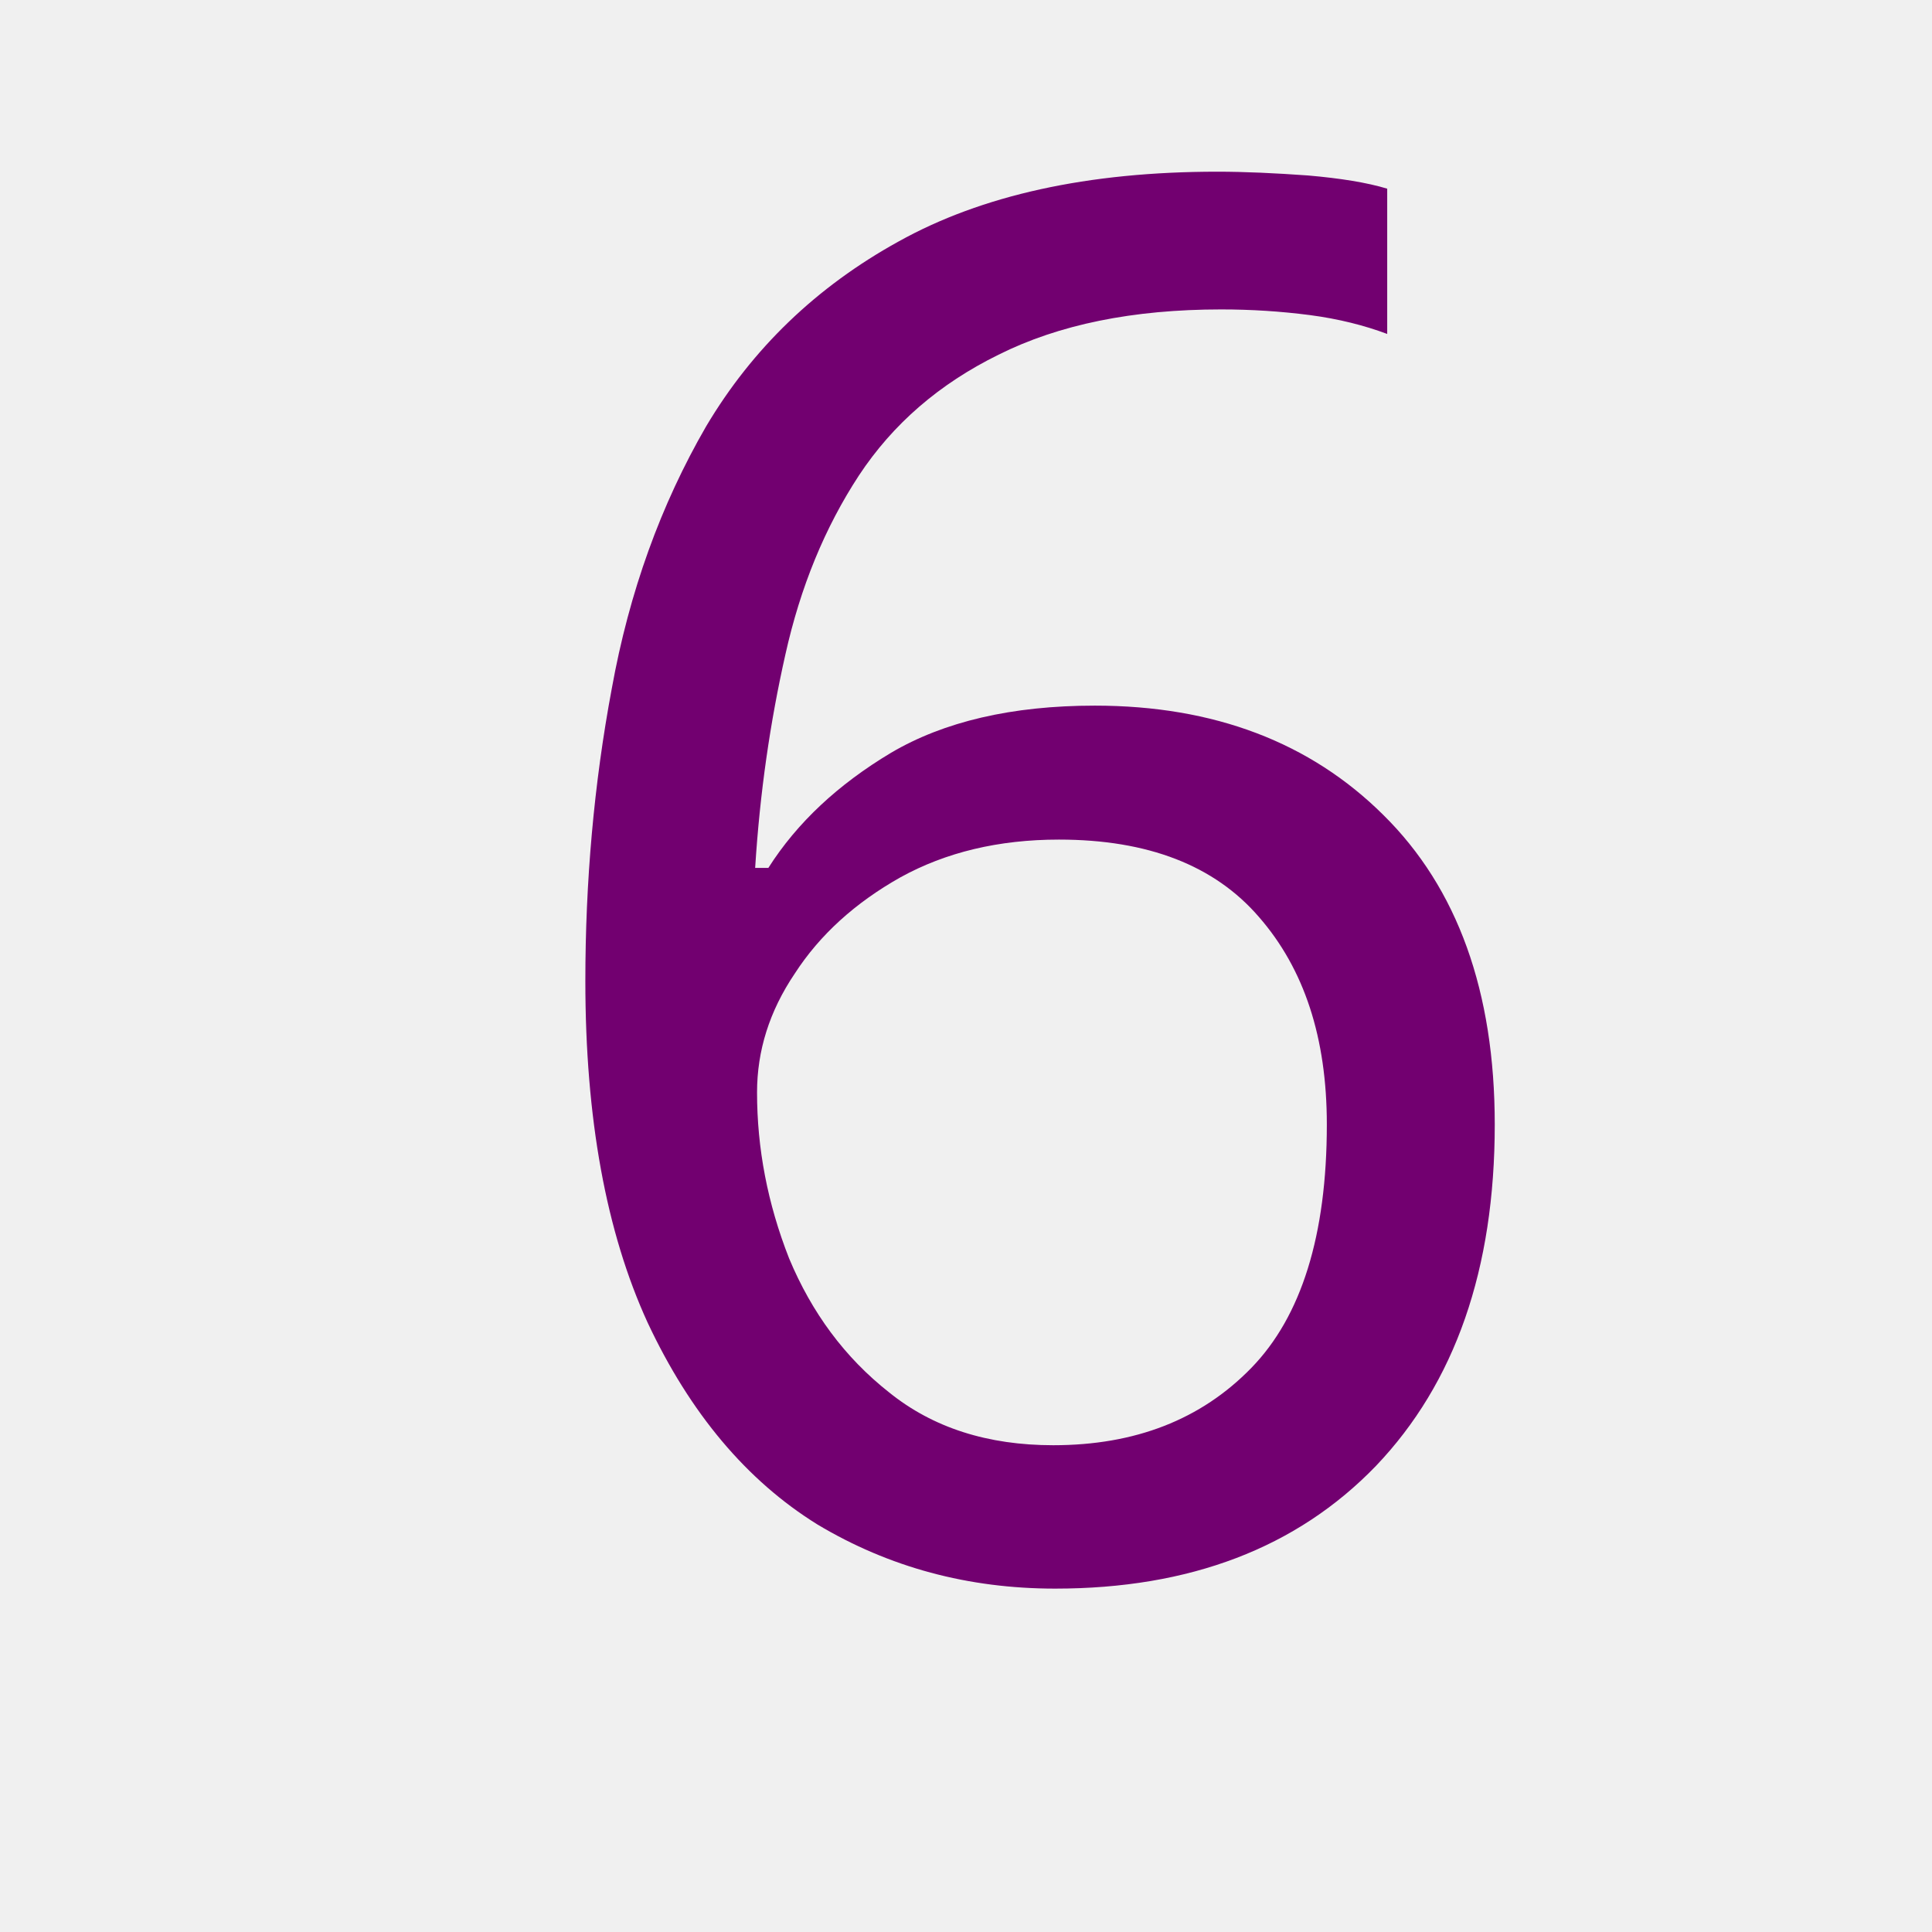
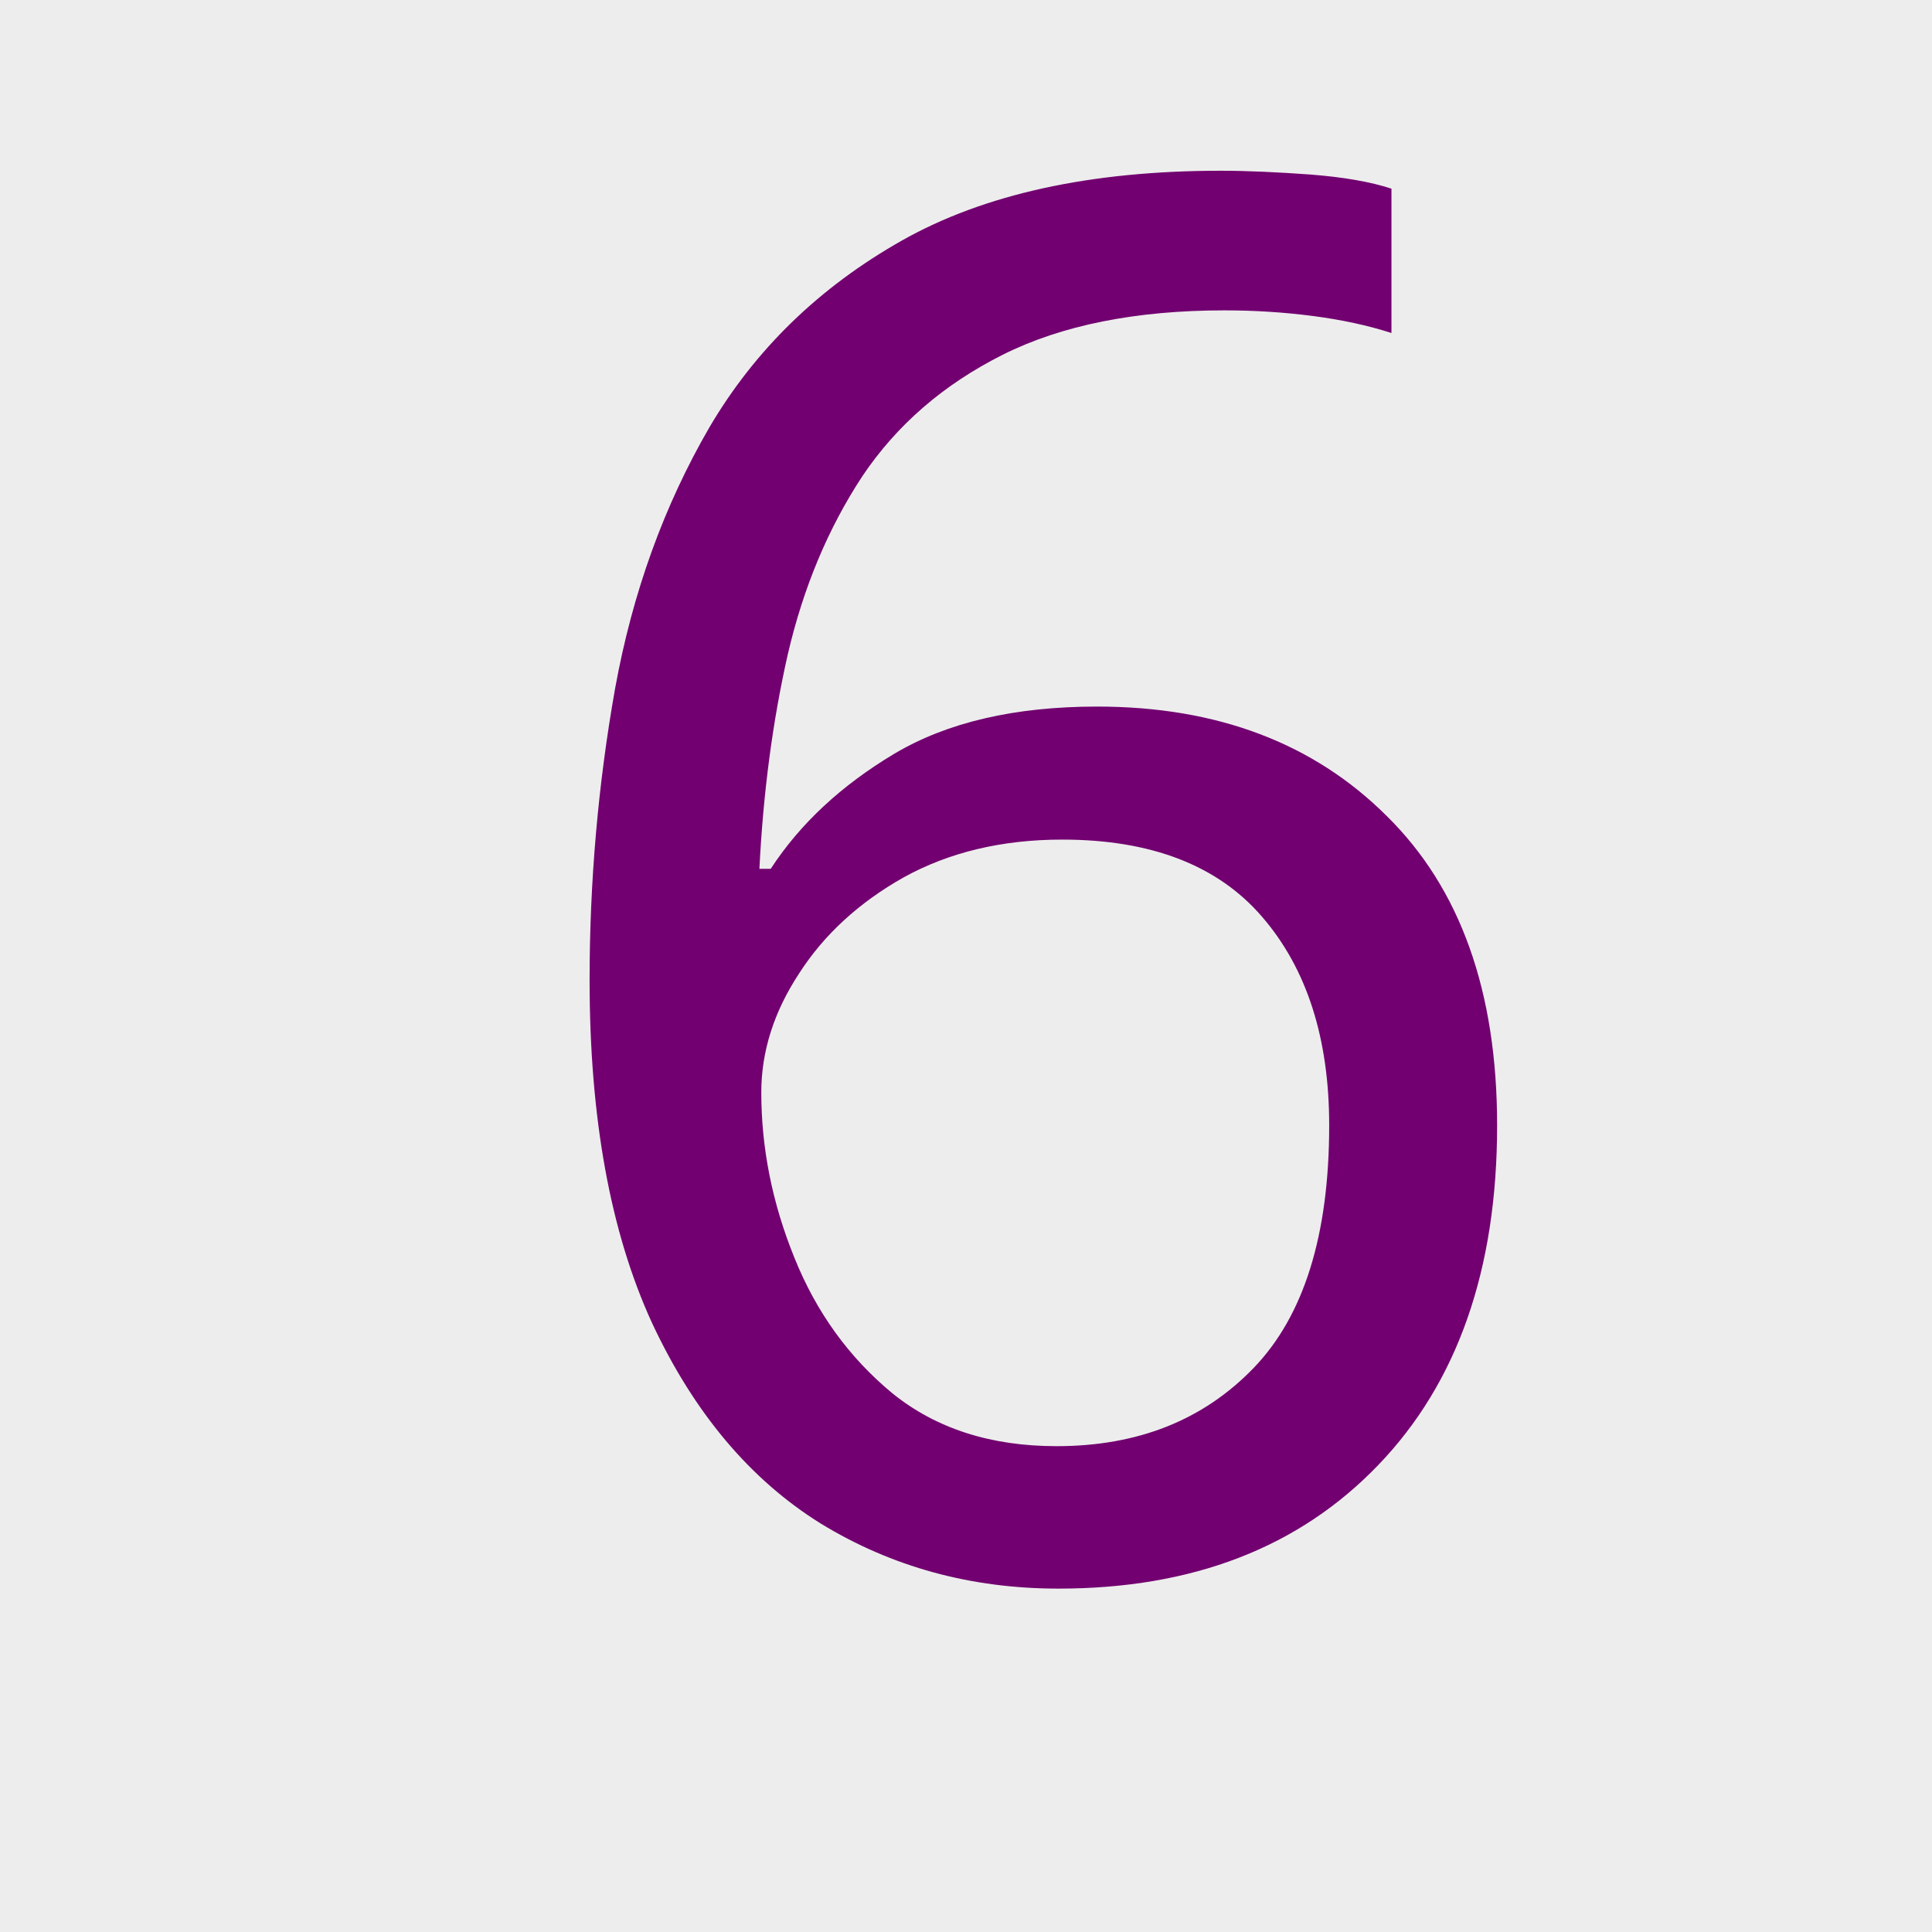
- <svg xmlns="http://www.w3.org/2000/svg" width="16" height="16">
-   <text style="cursor: move;" xml:space="preserve" text-anchor="start" font-family="Noto Sans JP" font-size="16" stroke-width="0" id="svg_2" y="13" x="3.973" stroke="#ffffff" fill="#720070">6</text>
+ <svg xmlns="http://www.w3.org/2000/svg" width="32" height="32">
+   <rect id="svg_1" height="619" width="885" y="-65" x="-169" stroke="#7f3f00" fill="#ededed" />
+   <text style="cursor: move;" xml:space="preserve" text-anchor="start" font-family="Noto Sans JP" font-size="32" id="svg_2" y="26" x="8" fill="#720070">6</text>
</svg>
